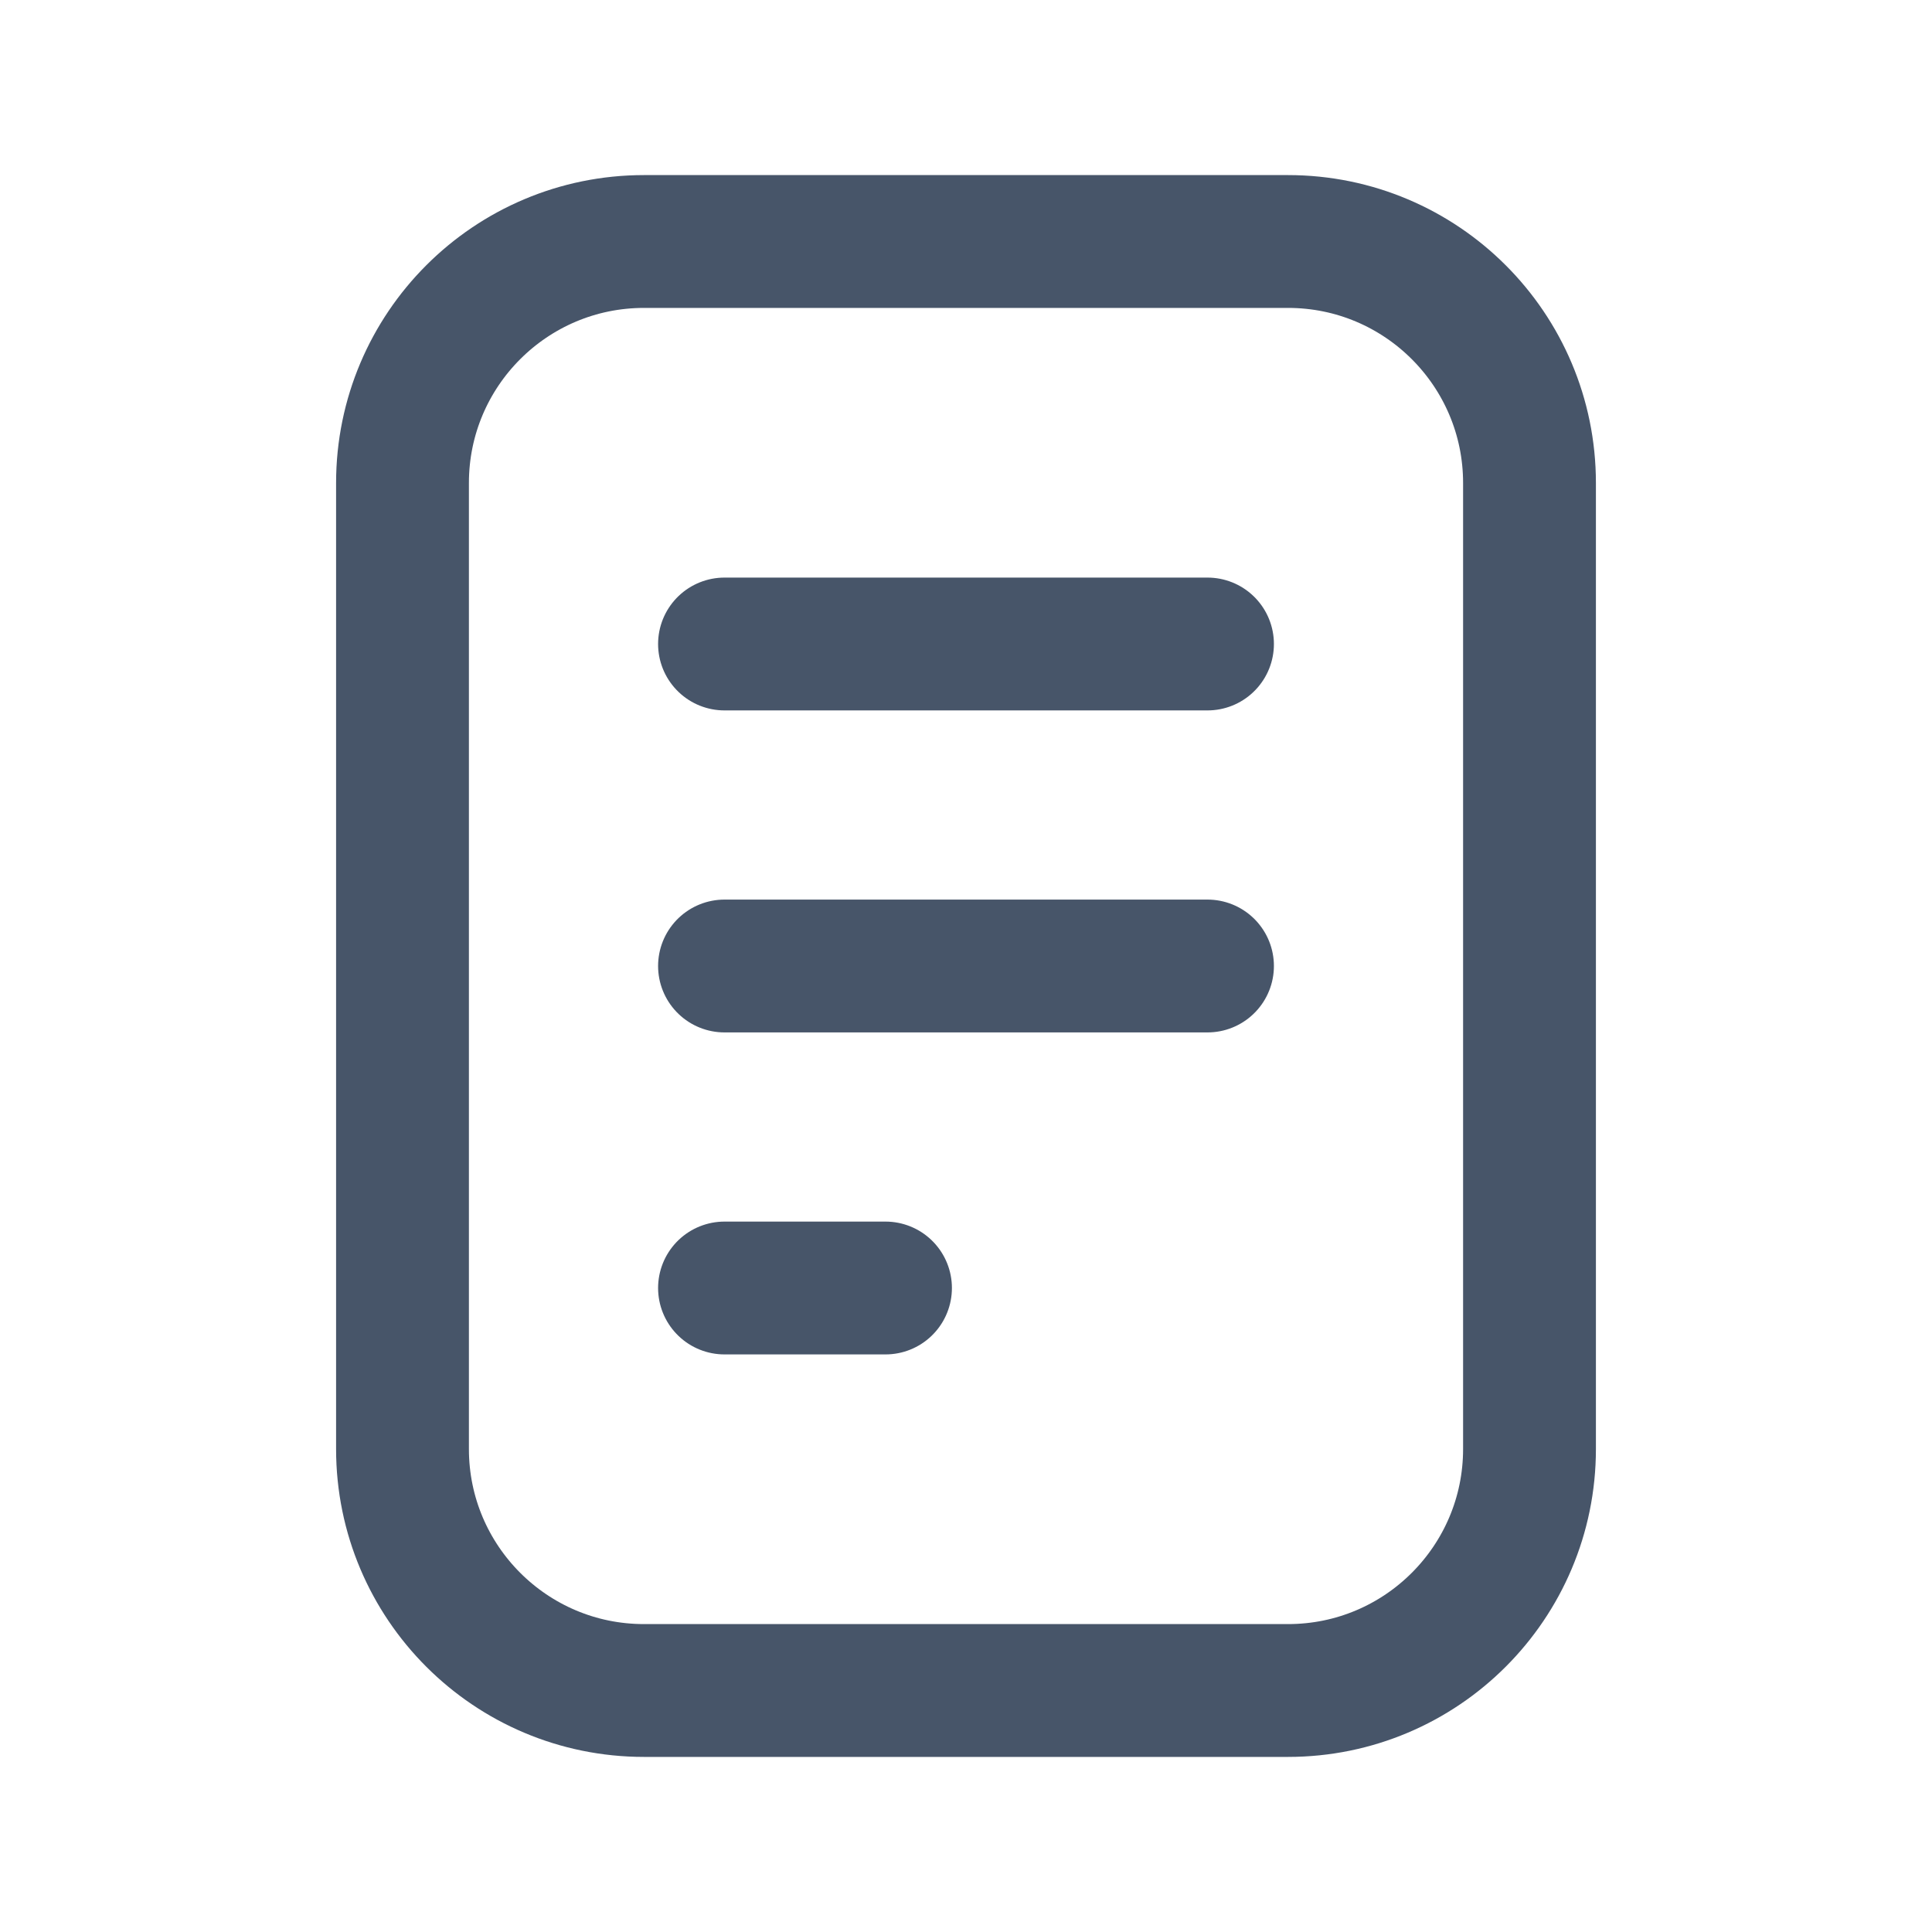
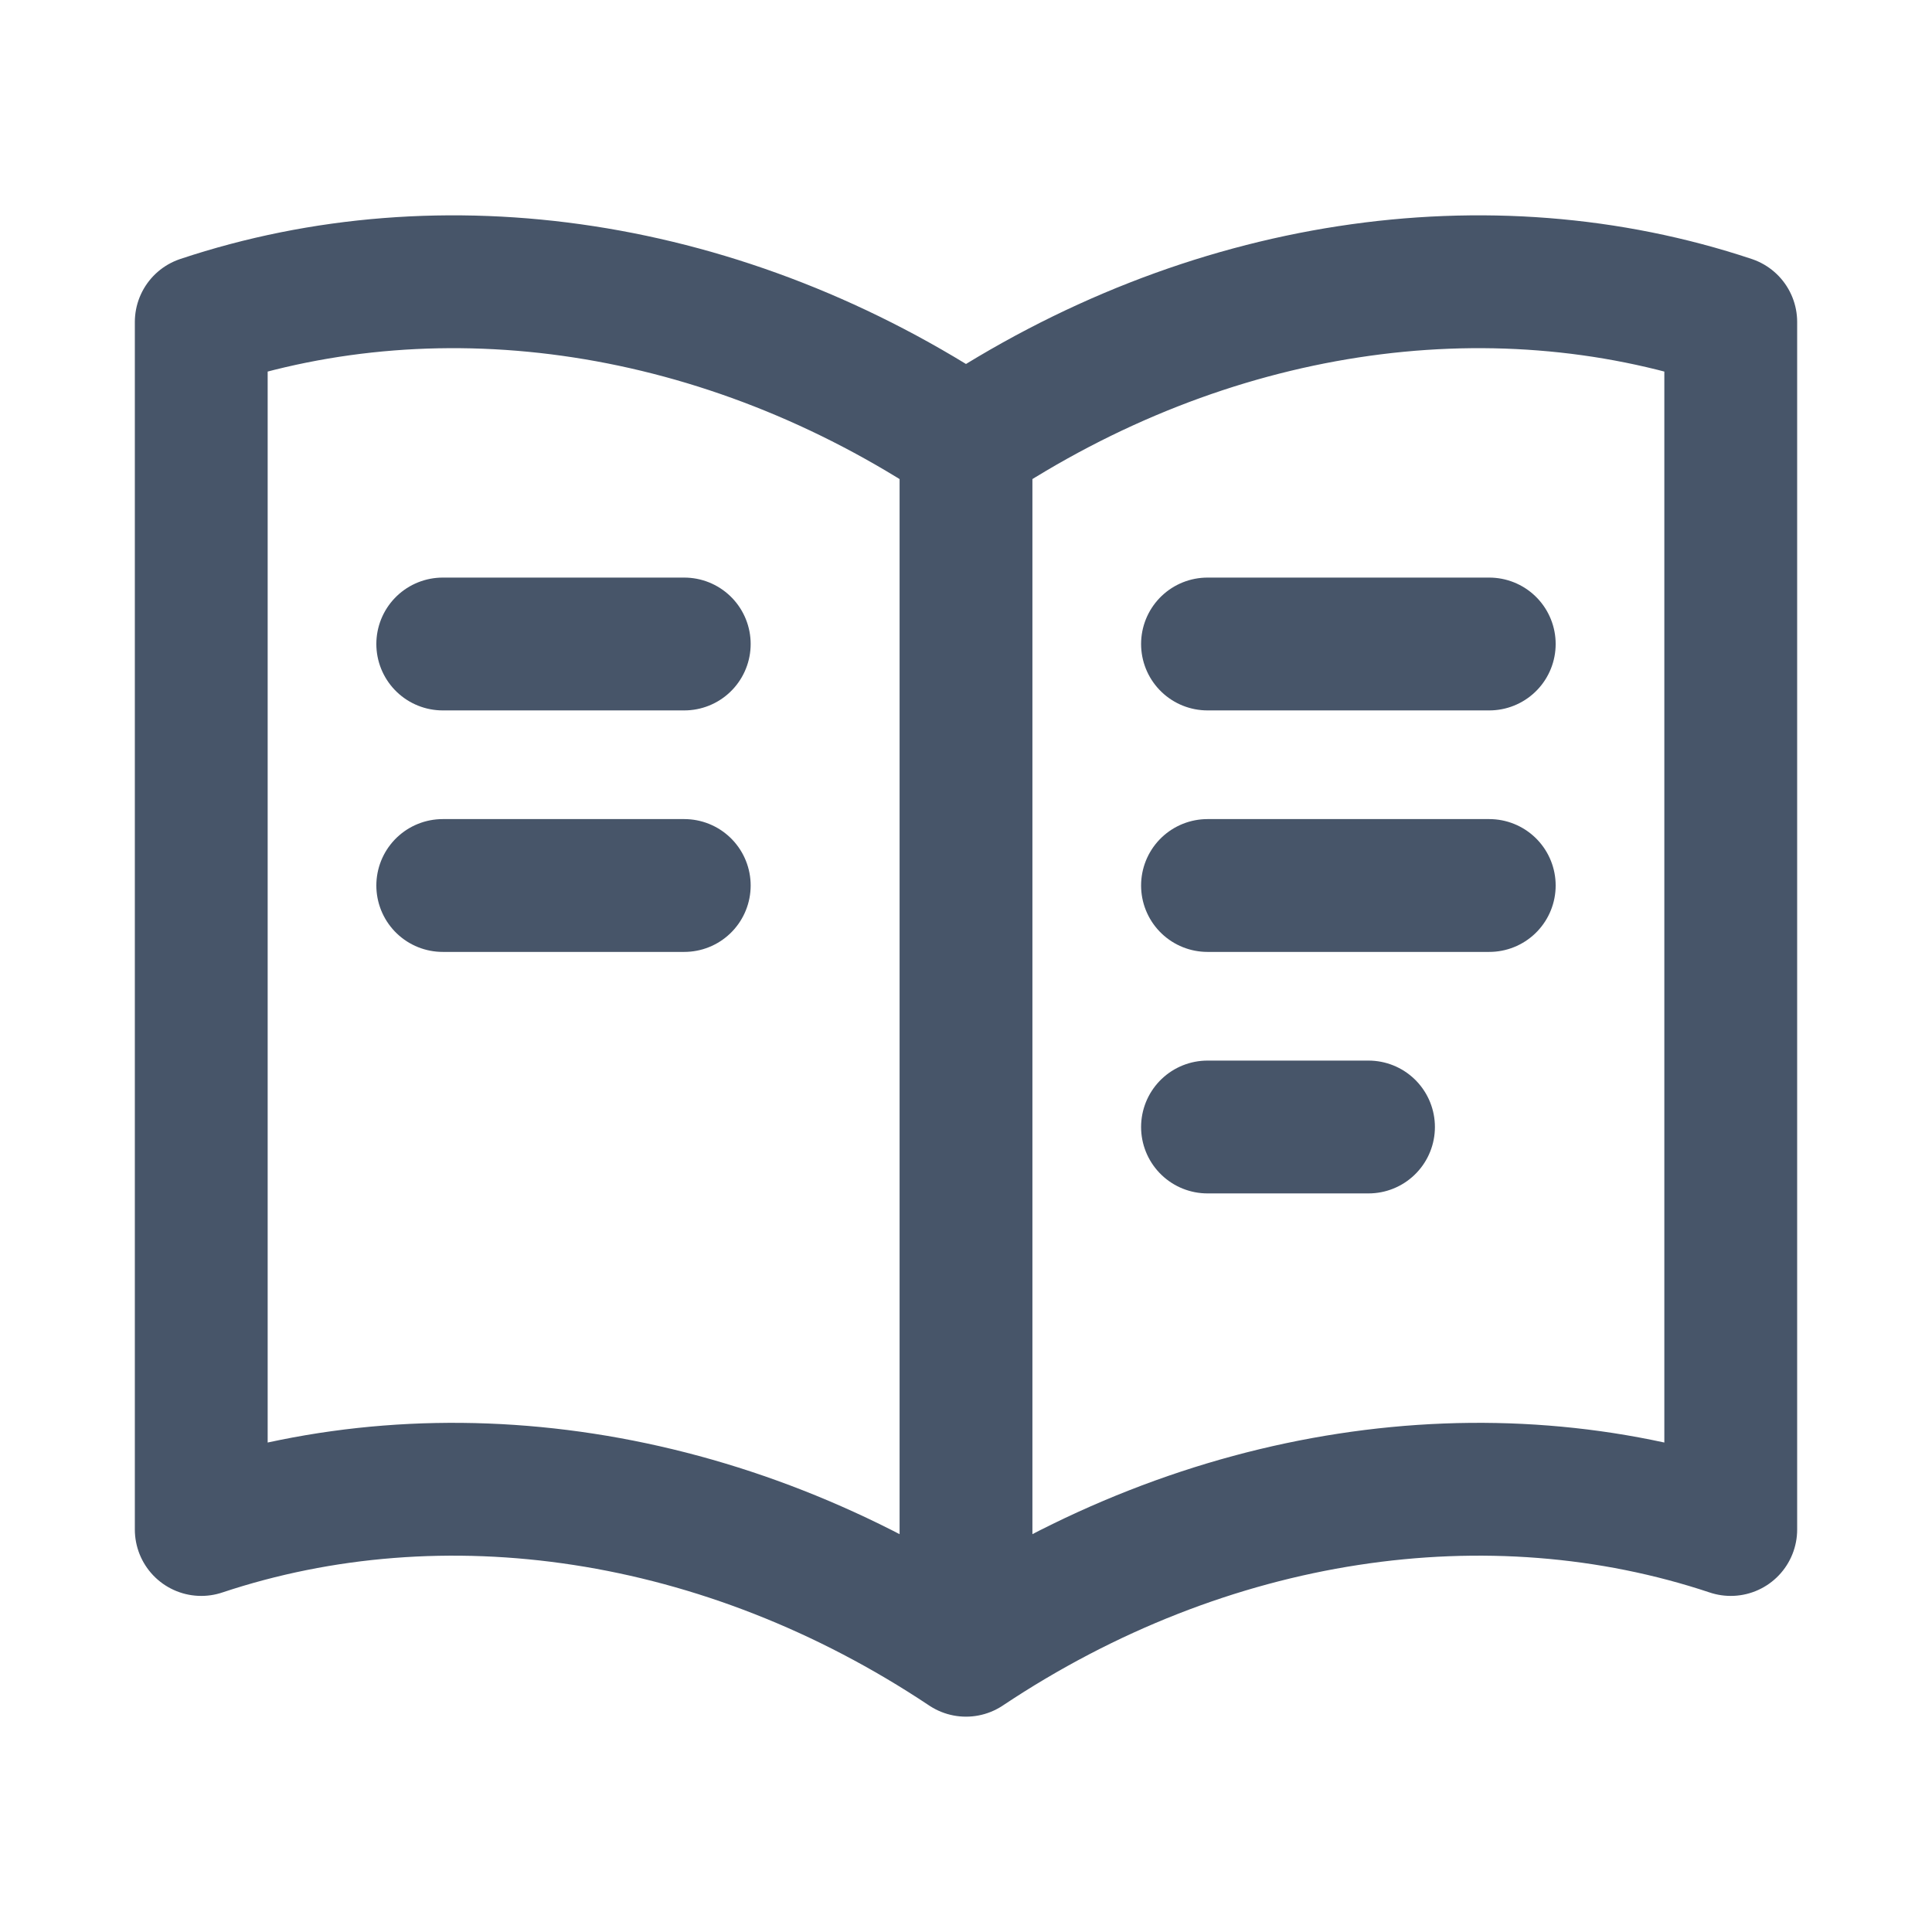
<svg xmlns="http://www.w3.org/2000/svg" width="24" height="24" viewBox="0 0 24 24" fill="none" stroke="#475569" stroke-width="1.65" stroke-linecap="round" stroke-linejoin="round">
-   <rect x="5" y="3" width="14" height="18" rx="3" />
-   <path d="M9 8h6M9 12h6M9 16h2" />
+   <path d="M12 5.5C9 3.5 5.5 3 2.5 4v15c3-1 6.5-.5 9.5 1.5 3-2 6.5-2.5 9.5-1.5V4c-3-1-6.5-.5-9.5 1.5Zm0 0v15M5.5 8h3M5.5 11h3M15 8h3.5M15 11h3.5M15 14h2" />
</svg>
